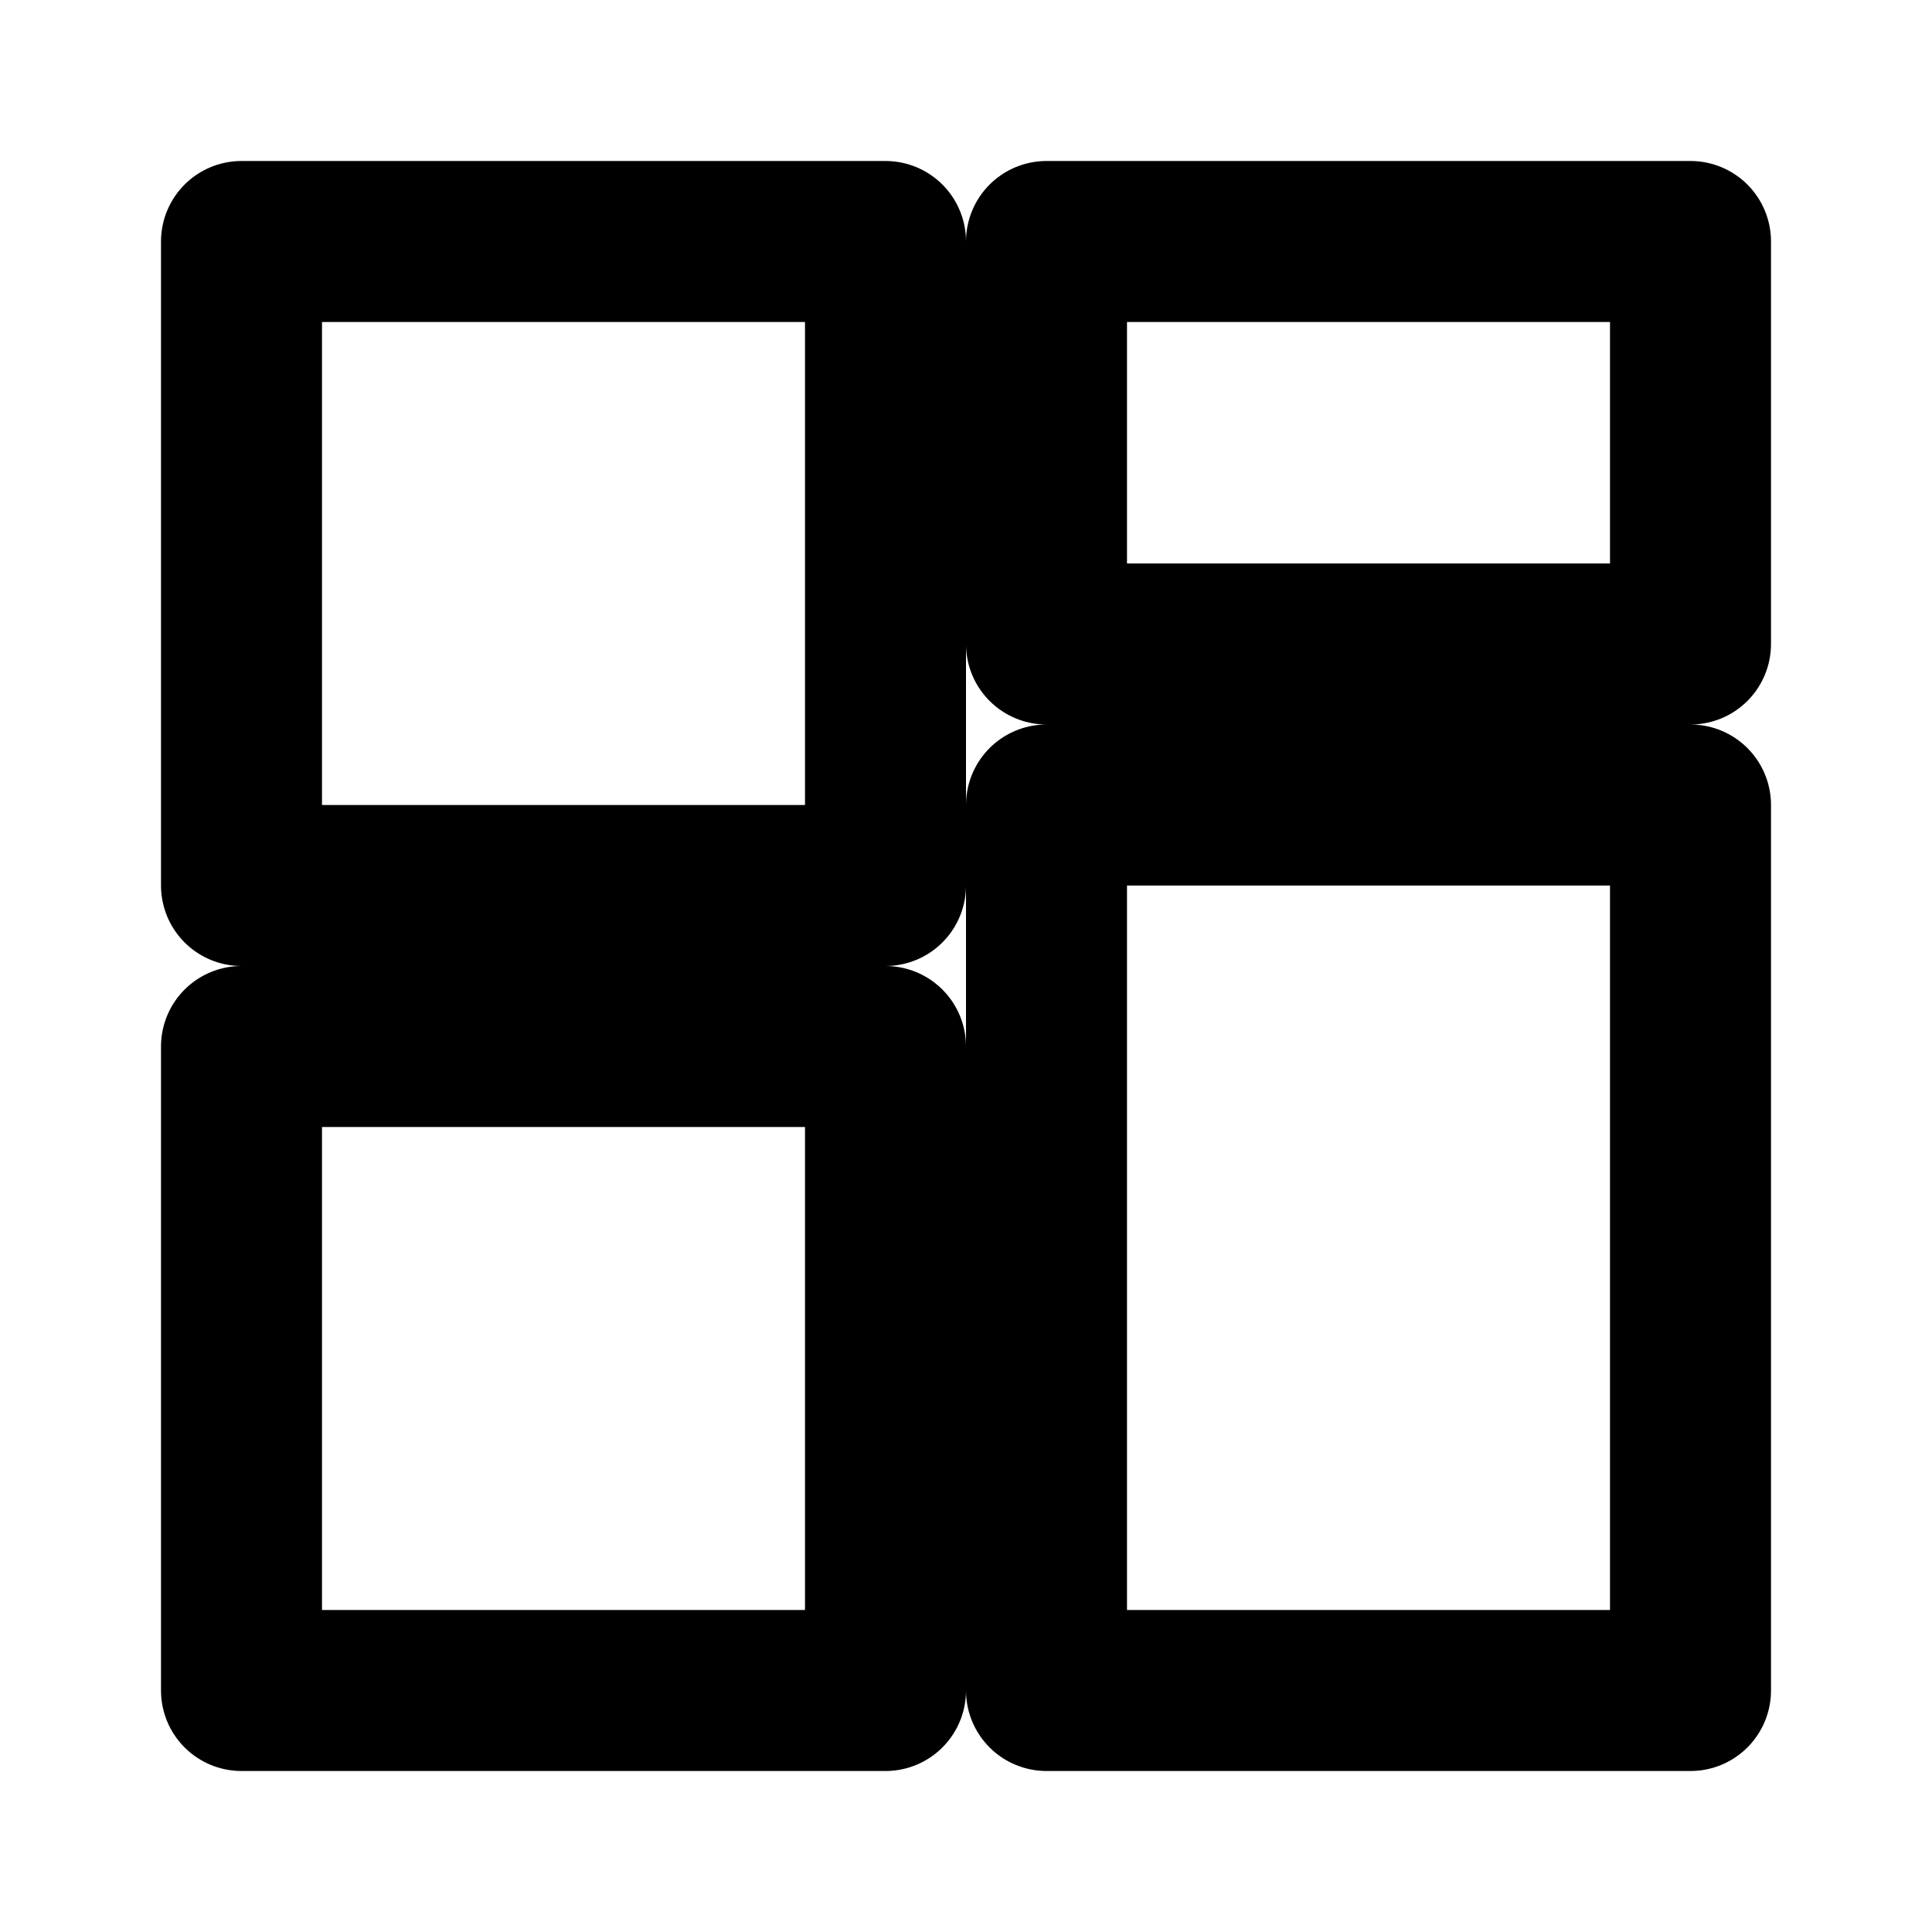
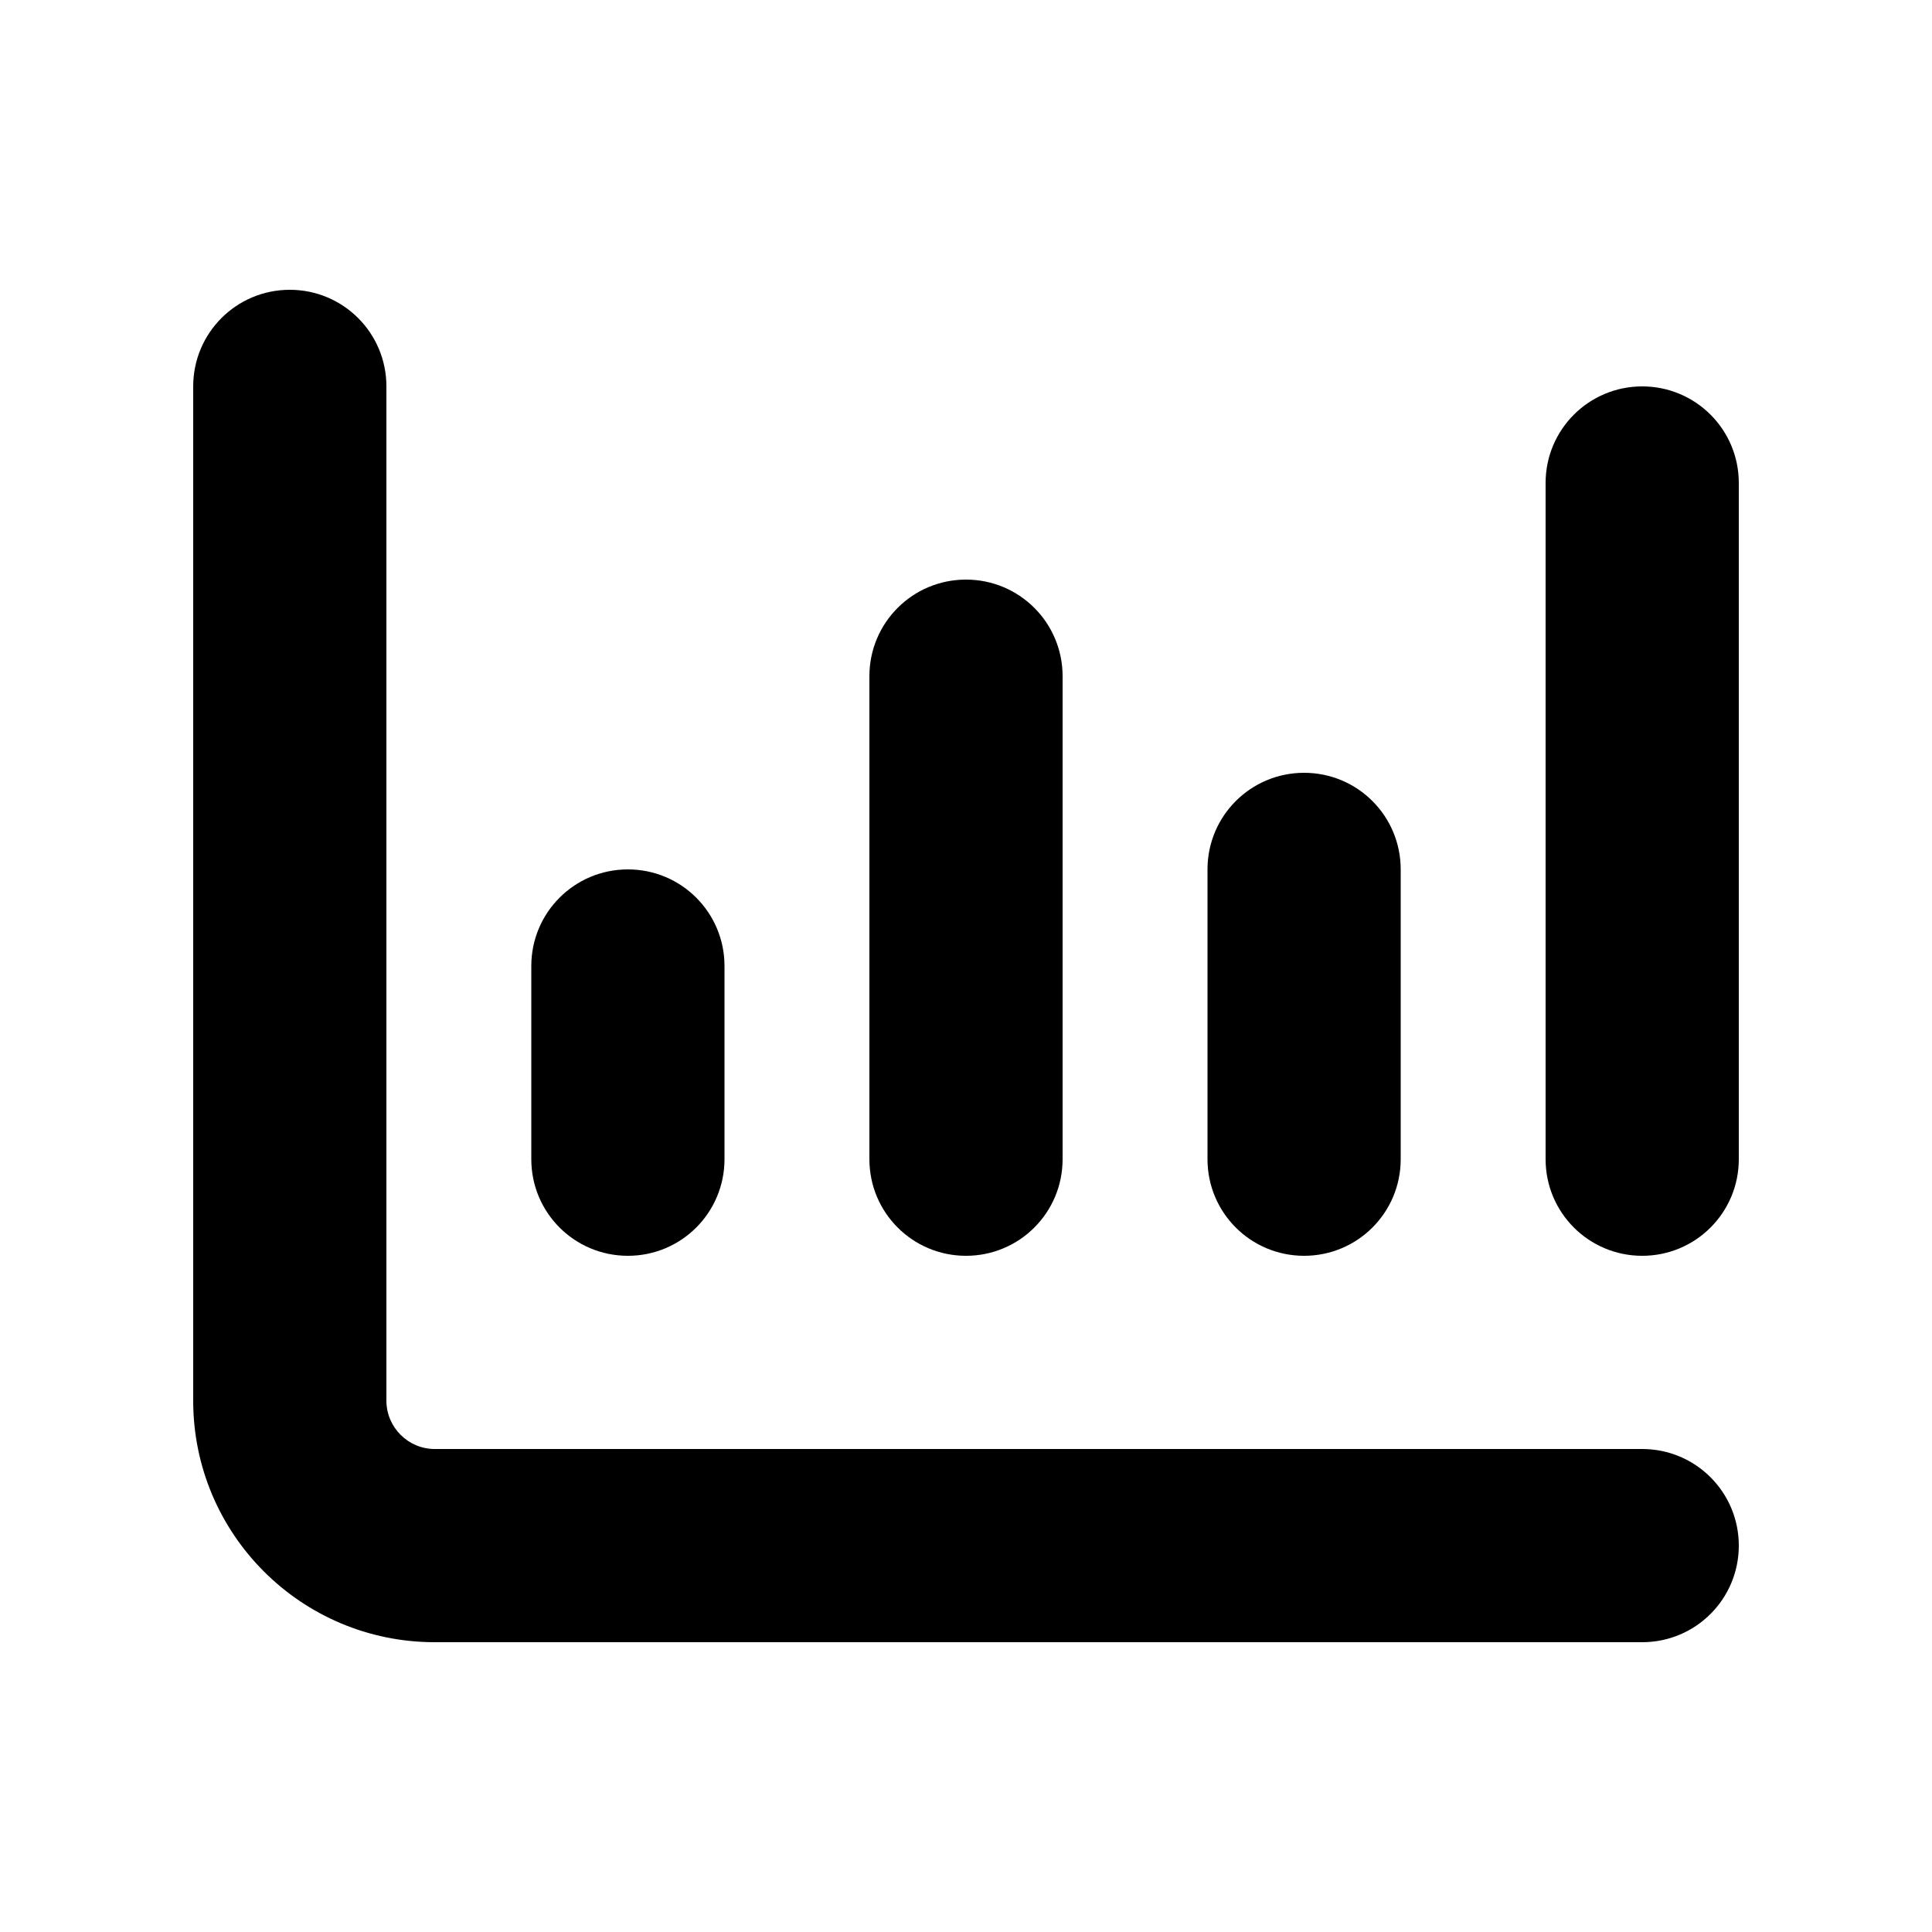
- <svg xmlns="http://www.w3.org/2000/svg" fill="none" viewBox="0 0 24 24" stroke="currentColor">
-   <path stroke-linecap="round" stroke-linejoin="round" stroke-width="2" d="M3 3h8v8H3zM13 3h8v5h-8zM13 10h8v11h-8zM3 13h8v8H3z" />
+ <svg xmlns="http://www.w3.org/2000/svg" viewBox="0 0 640 640">
+   <path d="M96 96C113.7 96 128 110.3 128 128L128 464C128 472.8 135.2 480 144 480L544 480C561.7 480 576 494.3 576 512C576 529.7 561.7 544 544 544L144 544C99.8 544 64 508.2 64 464L64 128C64 110.3 78.3 96 96 96zM208 288C225.7 288 240 302.3 240 320L240 384C240 401.7 225.7 416 208 416C190.3 416 176 401.7 176 384L176 320C176 302.3 190.3 288 208 288zM352 224L352 384C352 401.7 337.7 416 320 416C302.3 416 288 401.7 288 384L288 224C288 206.3 302.3 192 320 192C337.7 192 352 206.3 352 224zM432 256C449.7 256 464 270.3 464 288L464 384C464 401.7 449.7 416 432 416C414.3 416 400 401.7 400 384L400 288C400 270.3 414.3 256 432 256zM576 160L576 384C576 401.7 561.7 416 544 416C526.3 416 512 401.7 512 384L512 160C512 142.3 526.3 128 544 128C561.7 128 576 142.3 576 160z" />
</svg>
